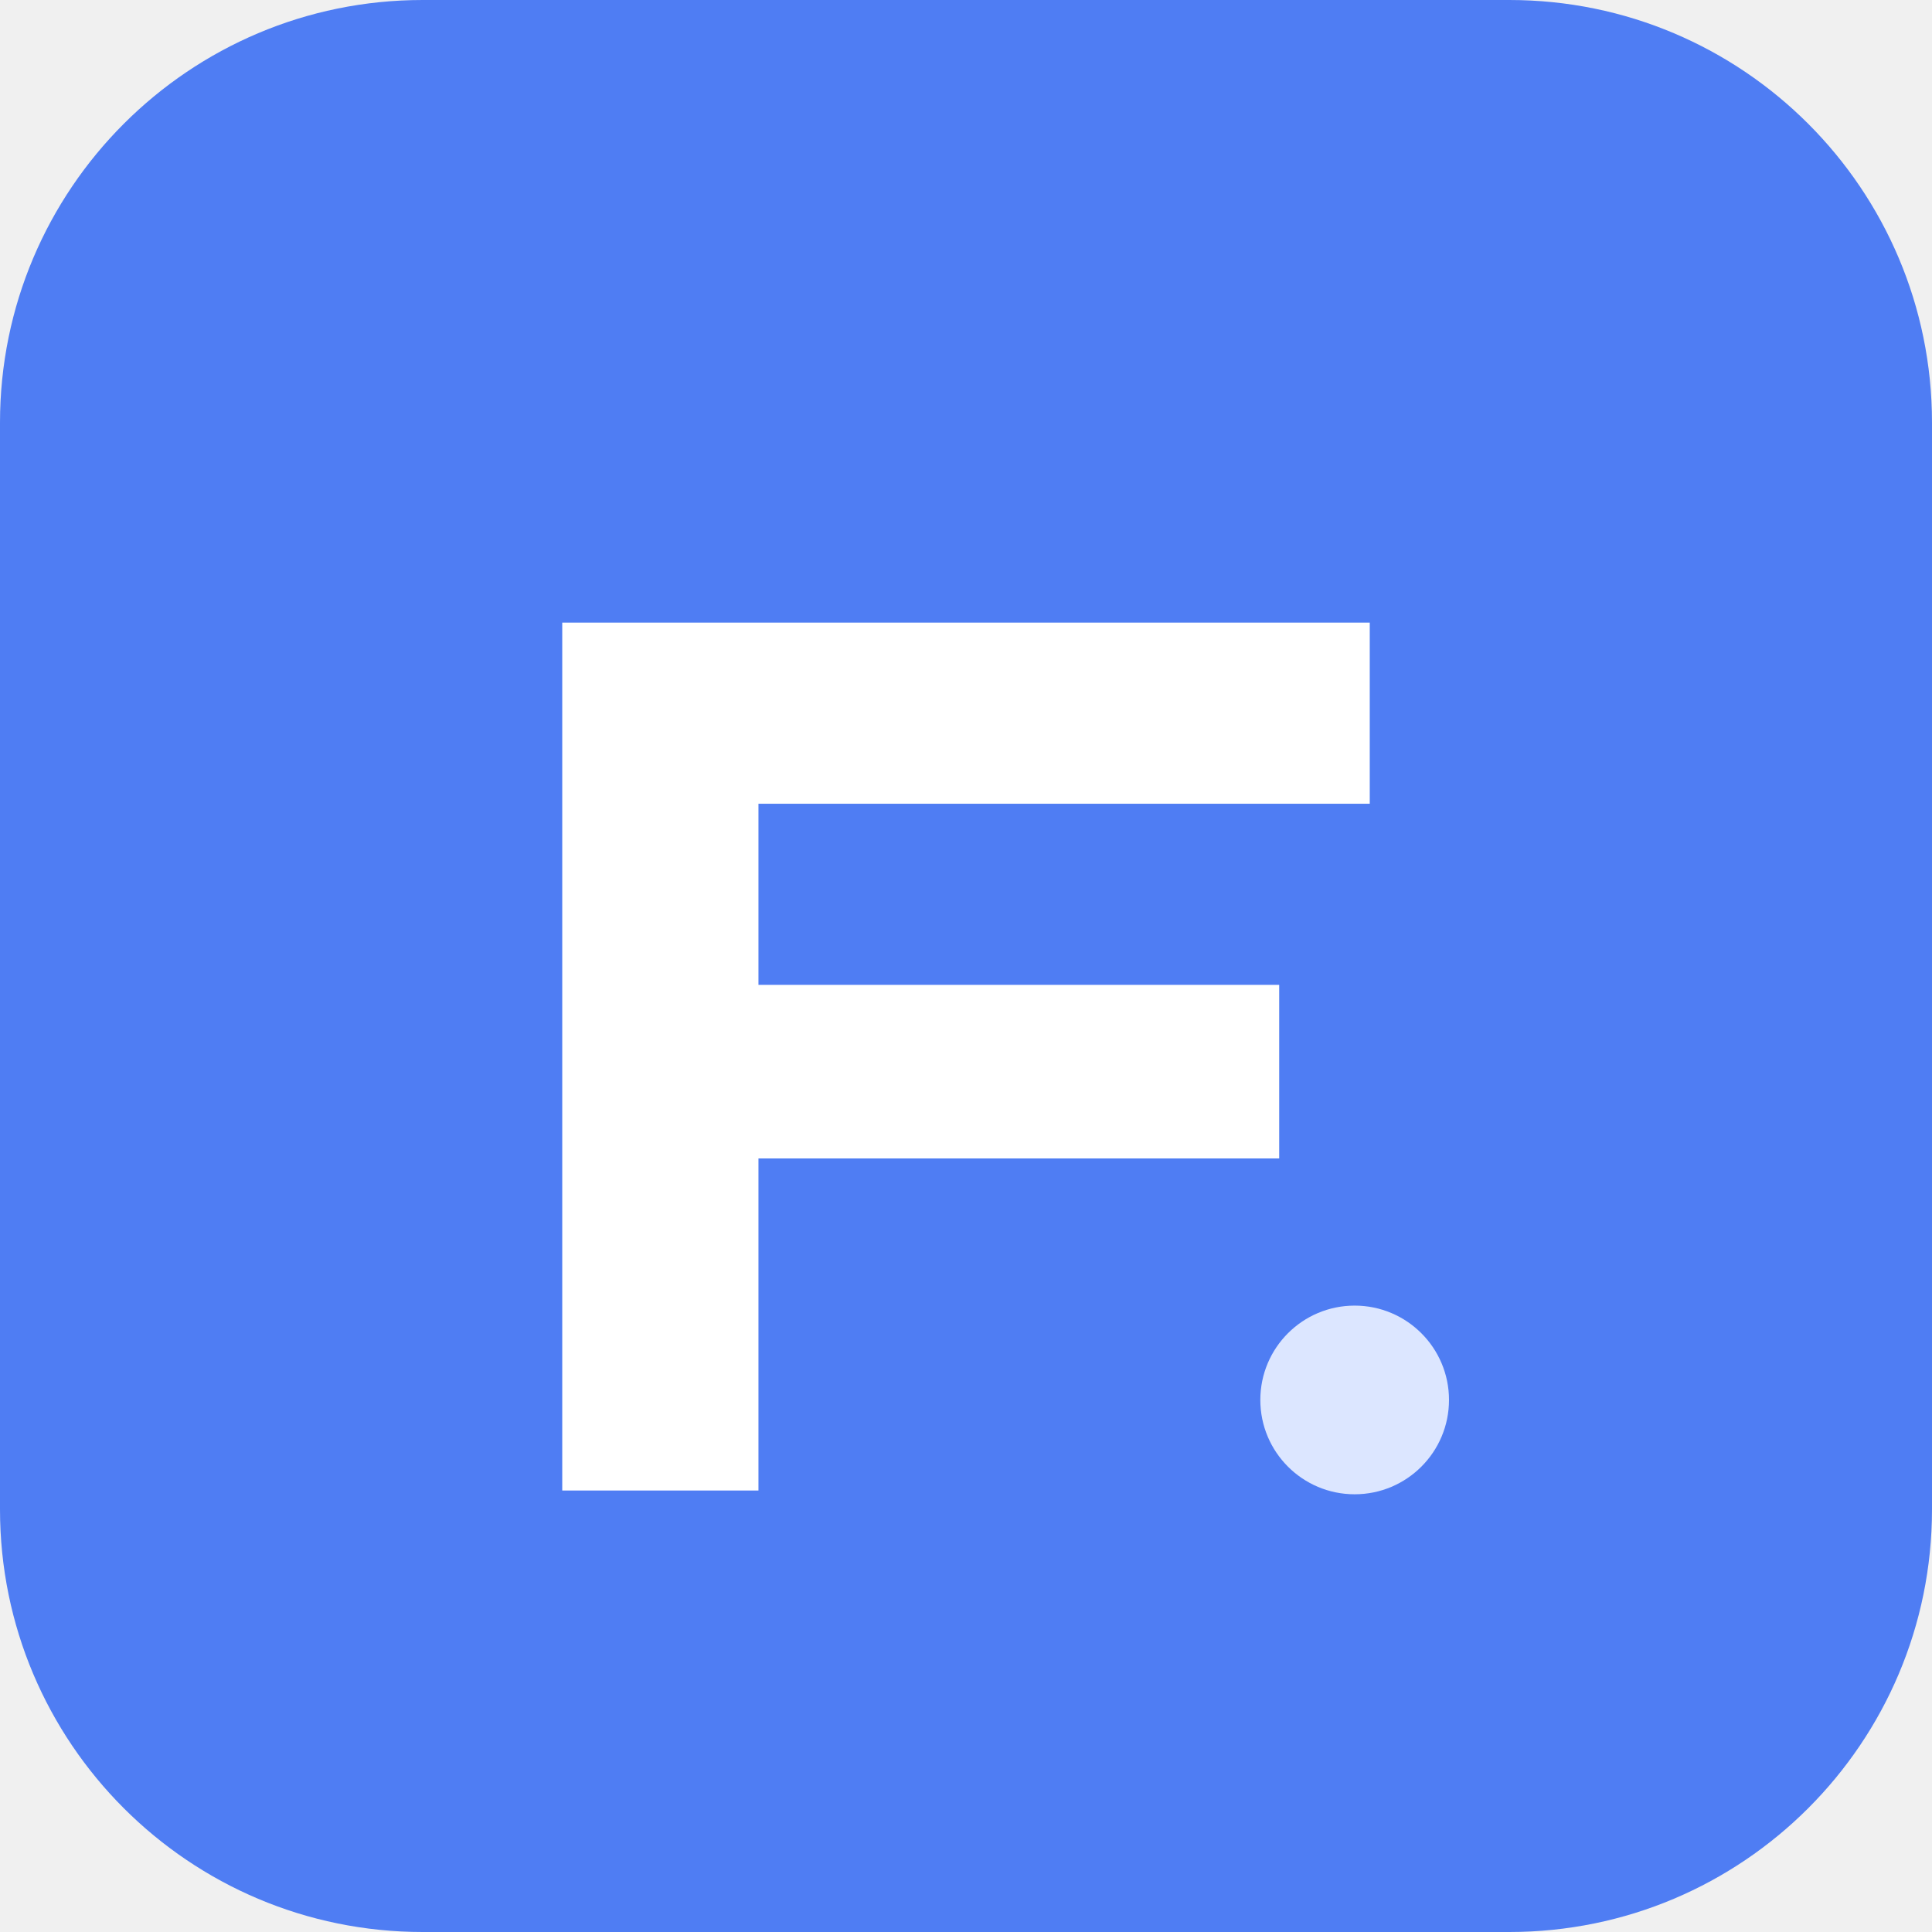
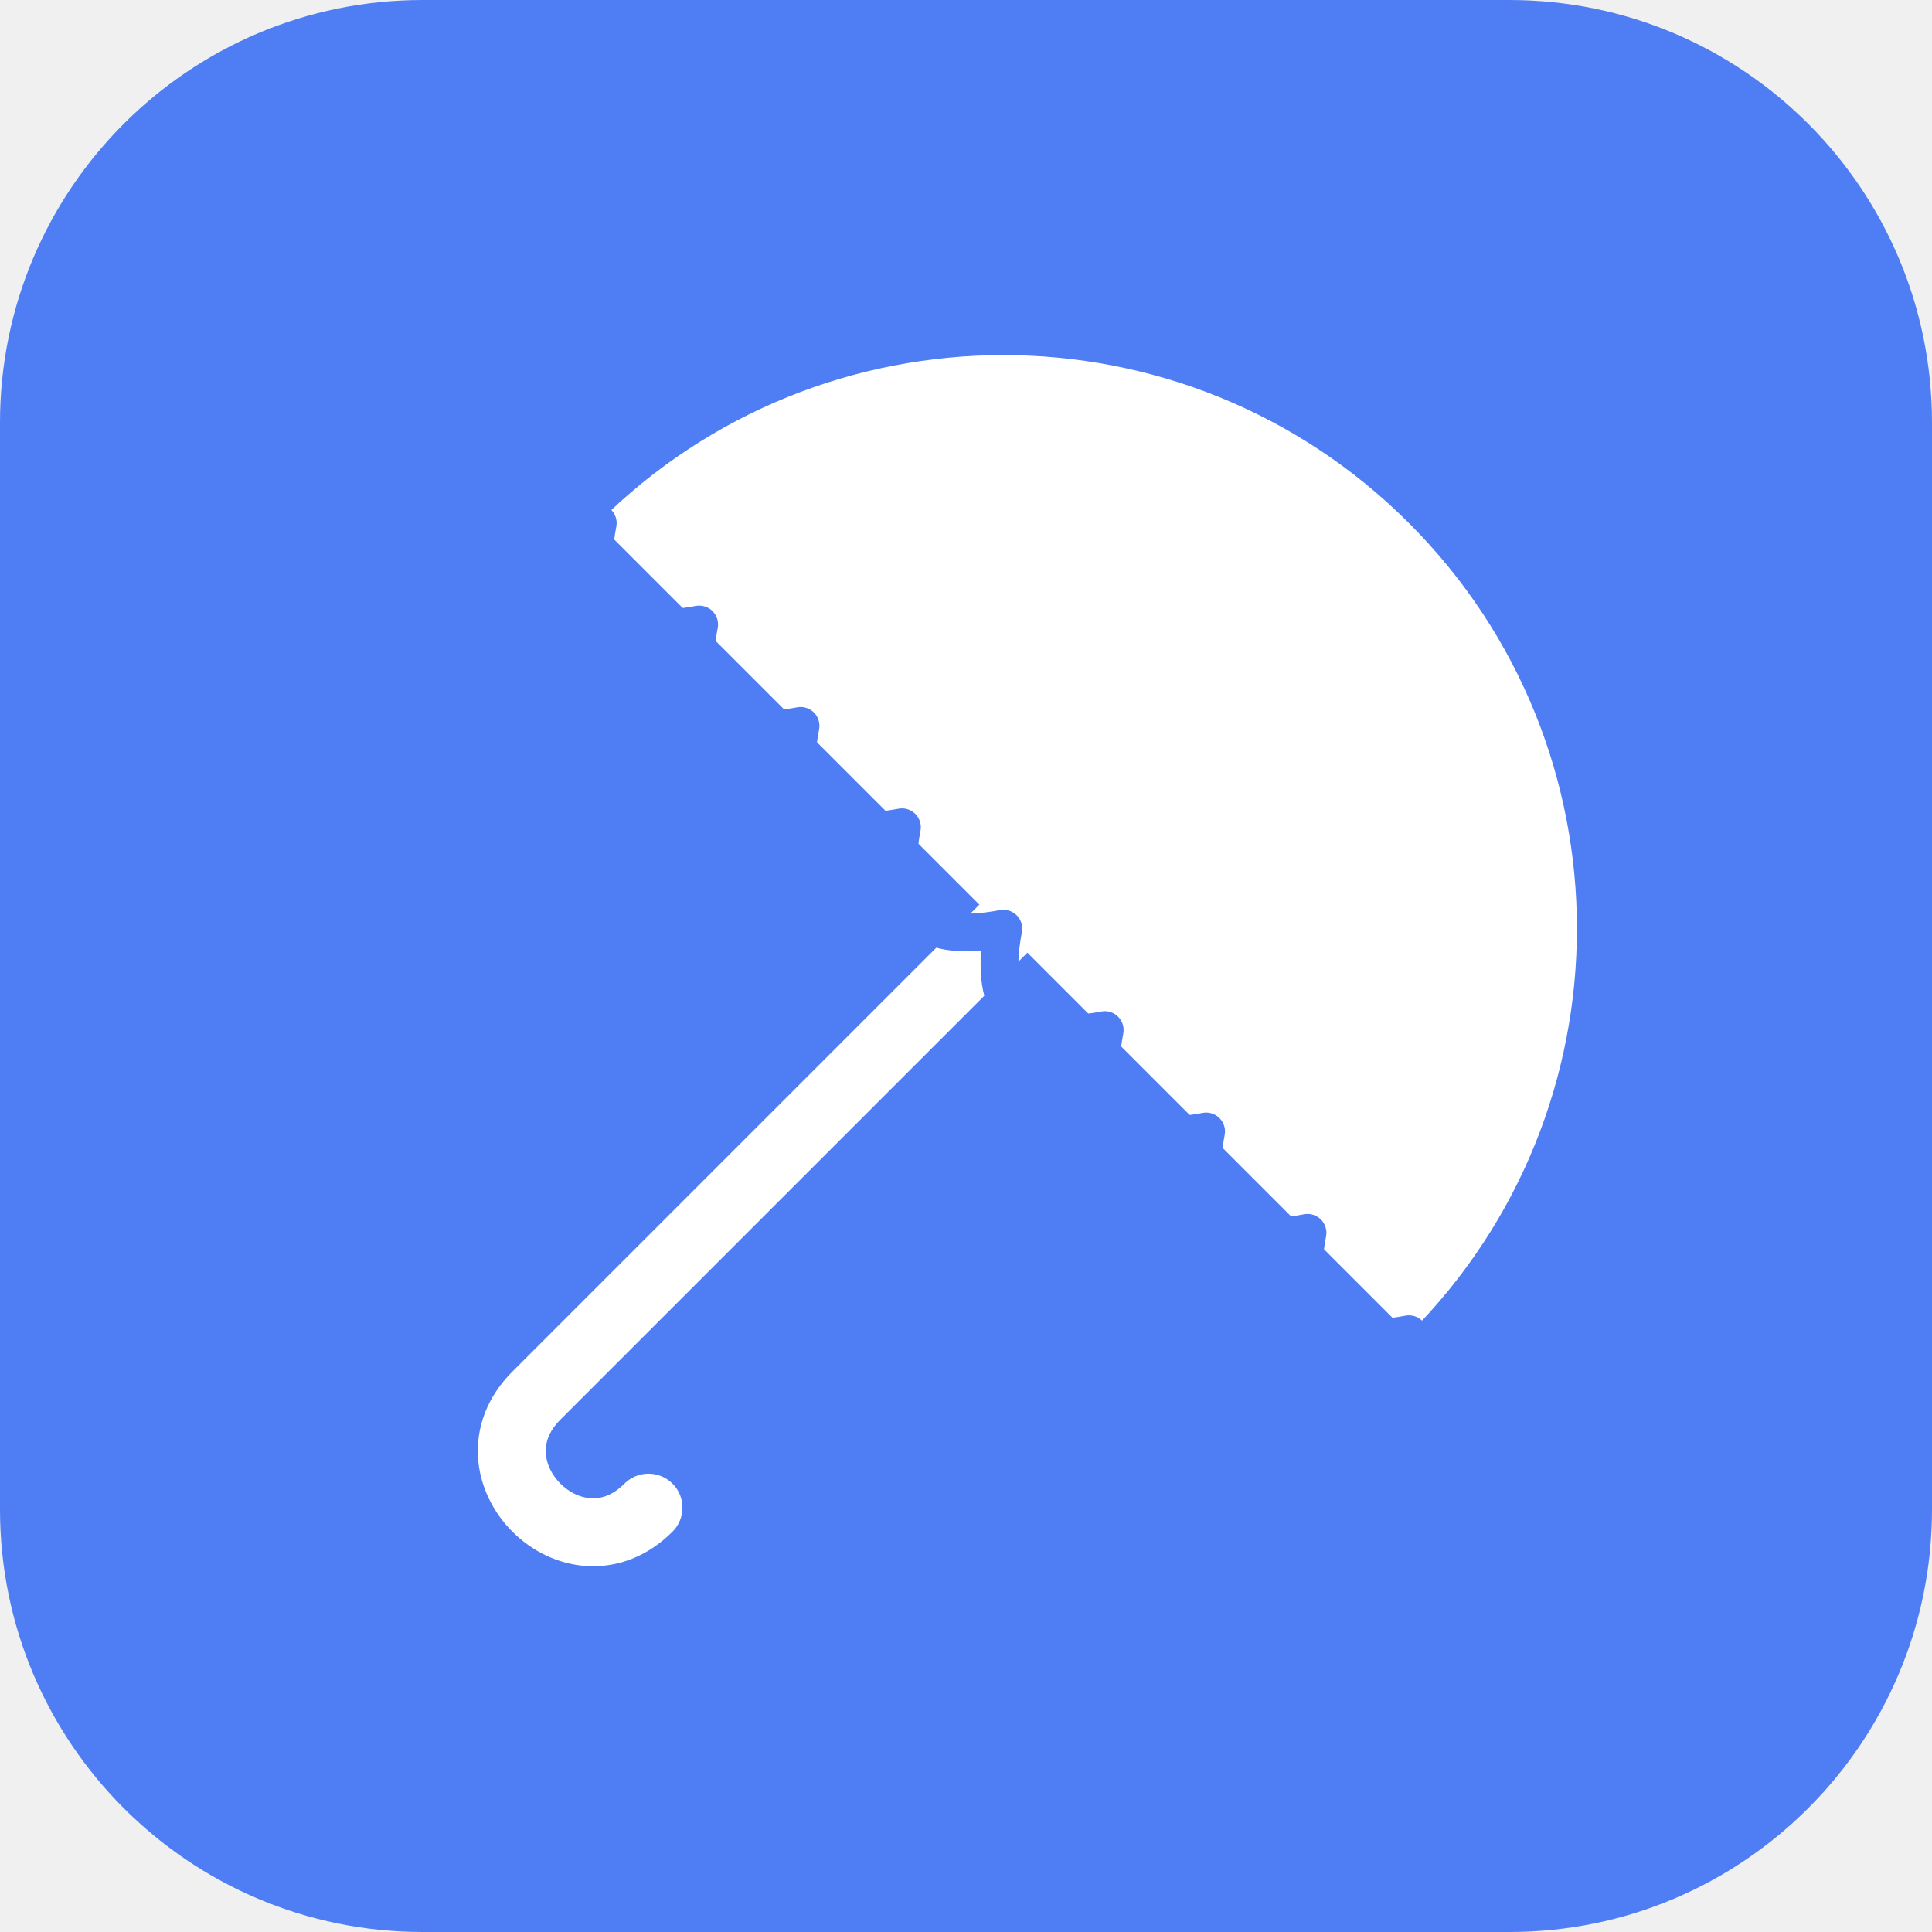
<svg xmlns="http://www.w3.org/2000/svg" viewBox="0 0 512 512">
  <rect width="512" height="512" rx="112" fill="#4f7df3" />
-   <path d="M149 165h214v48H201v48h138v46H201v88h-52z" fill="#fff" />
-   <circle cx="359" cy="371" r="25" fill="#dce6ff" />
+   <g transform="rotate(45 256 256)" stroke-linecap="round" stroke-linejoin="round">
+     <path d="M104 242a152 152 0 0 1 304 0H104Z" fill="#fff" />
+     <path d="M256 242v175c0 28 42 28 42 0" fill="none" stroke="#fff" stroke-width="18" />
+     <path d="M104 242q19 28 38 0 19 28 38 0 19 28 38 0 19 28 38 0 19 28 38 0 19 28 38 0 19 28 38 0 19 28 38 0" fill="none" stroke="#4f7df3" stroke-width="10" />
+   </g>
</svg>
